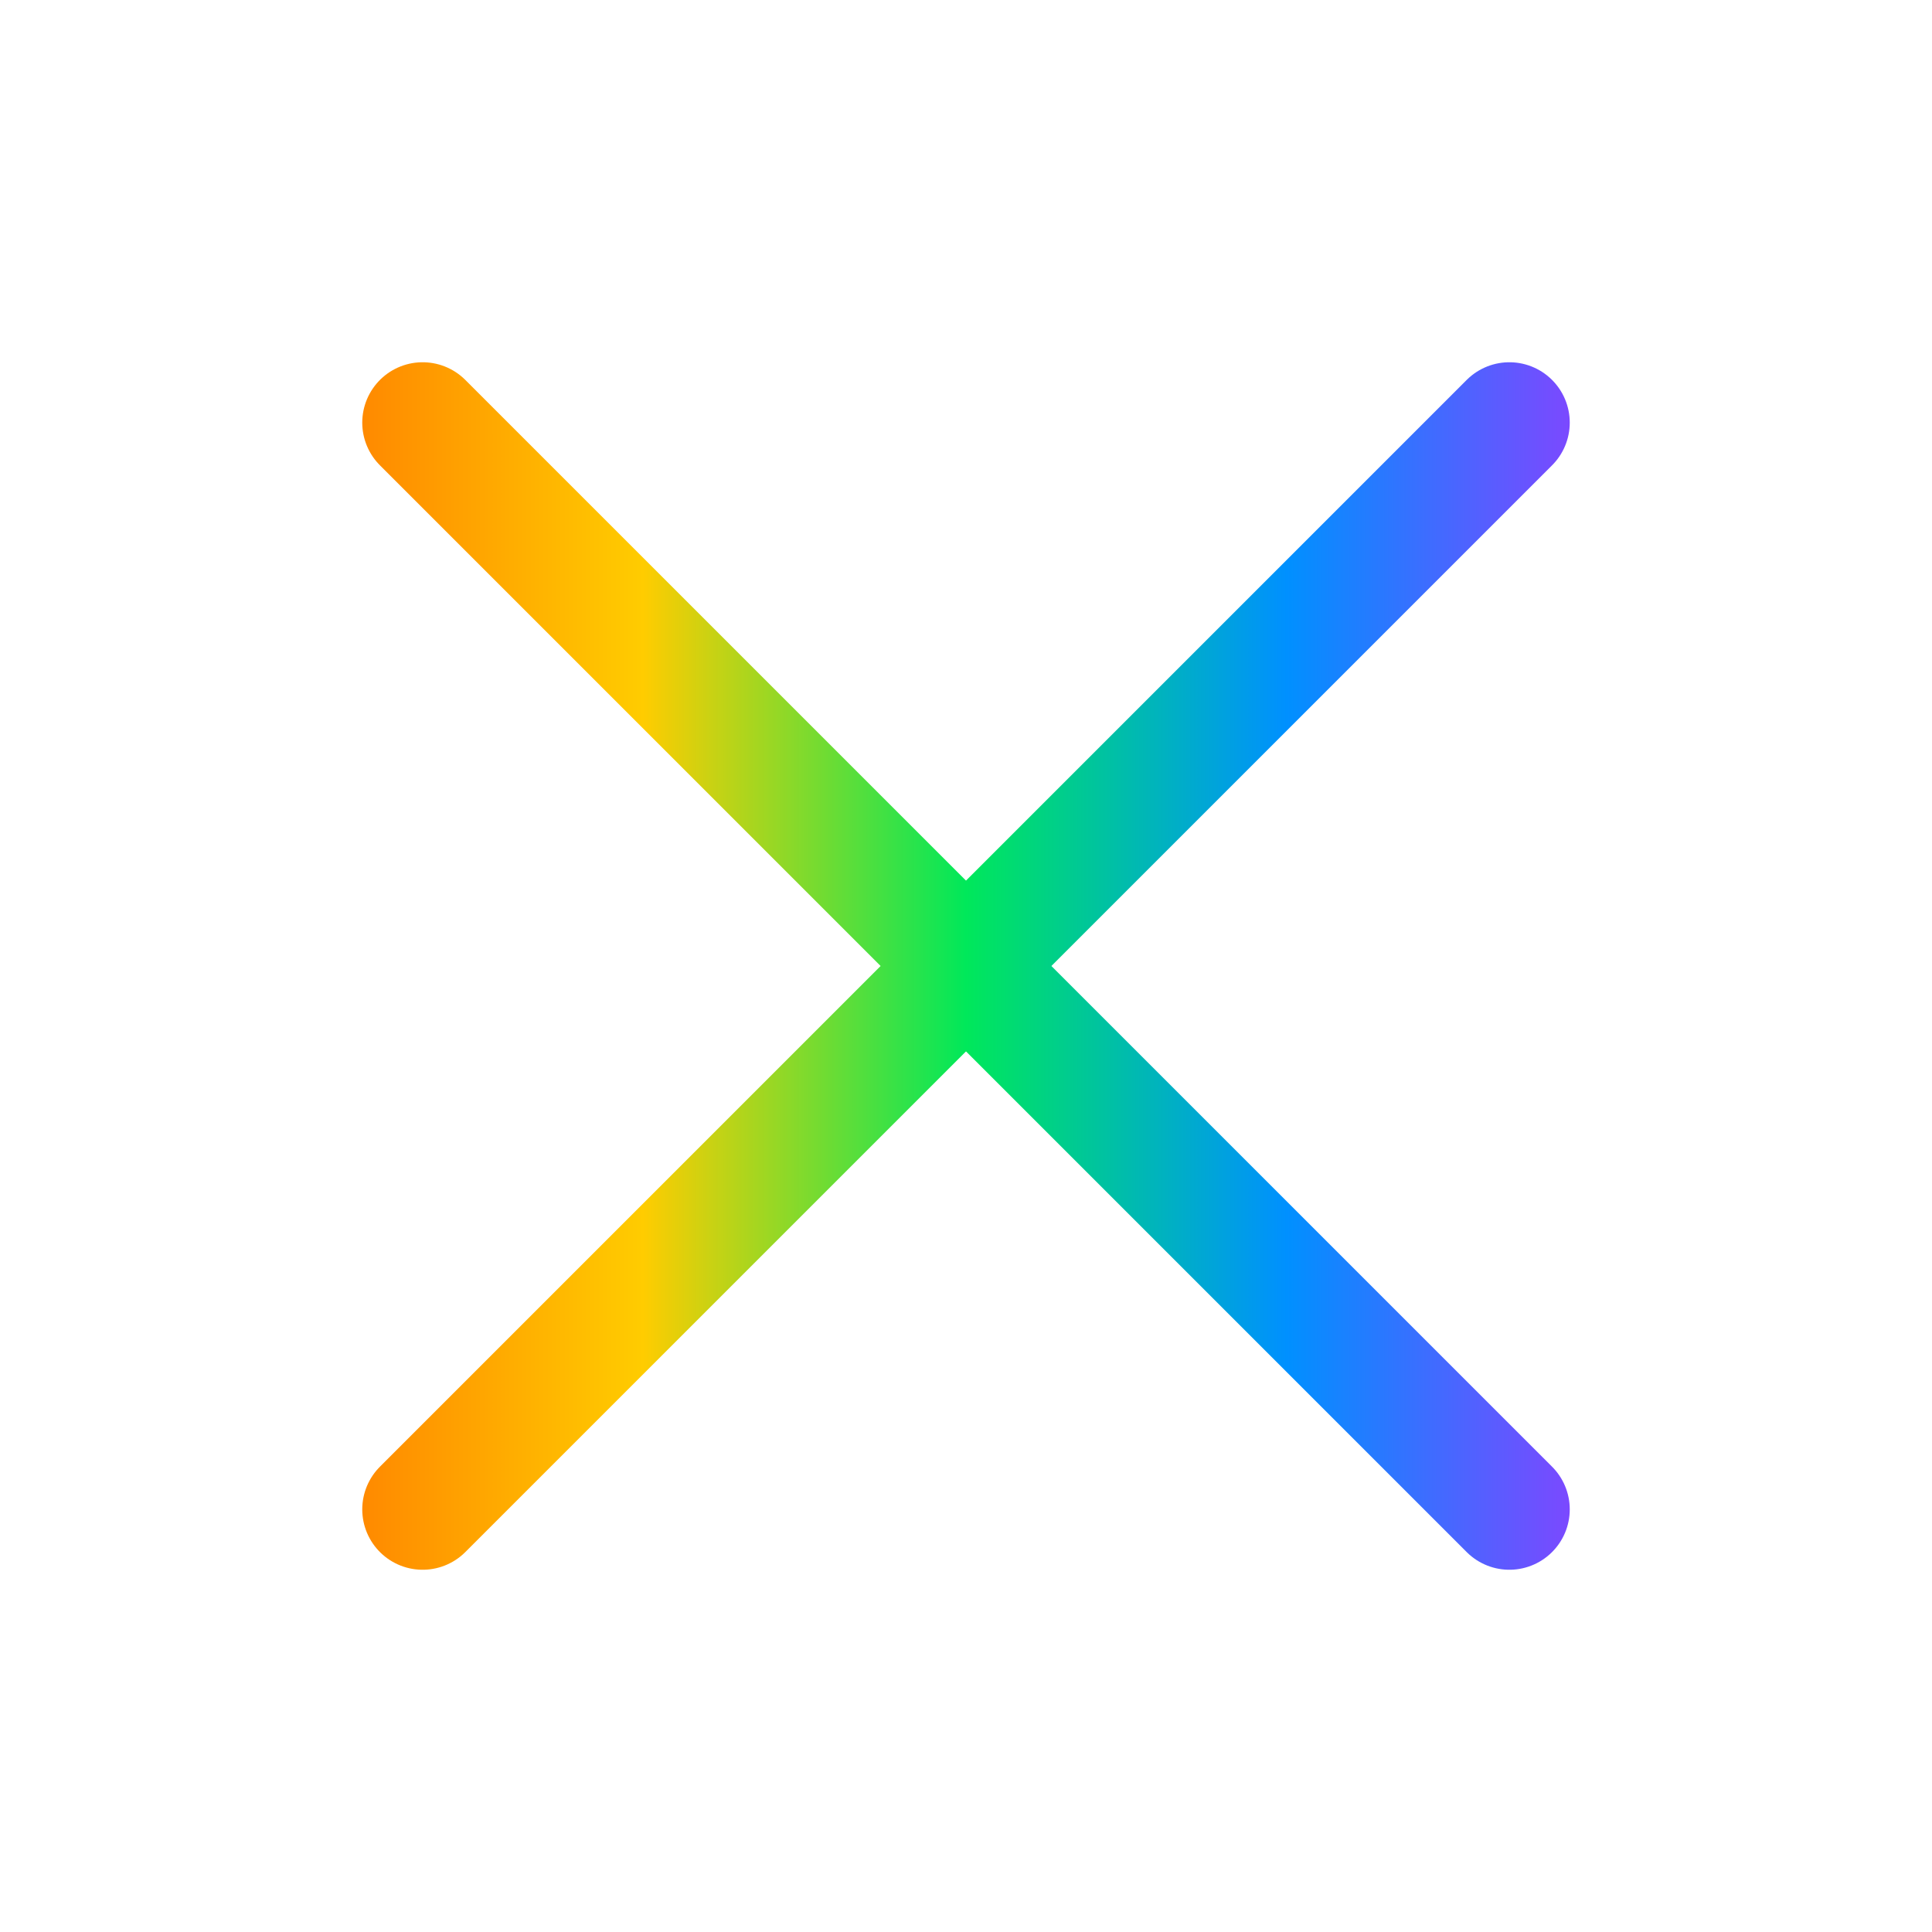
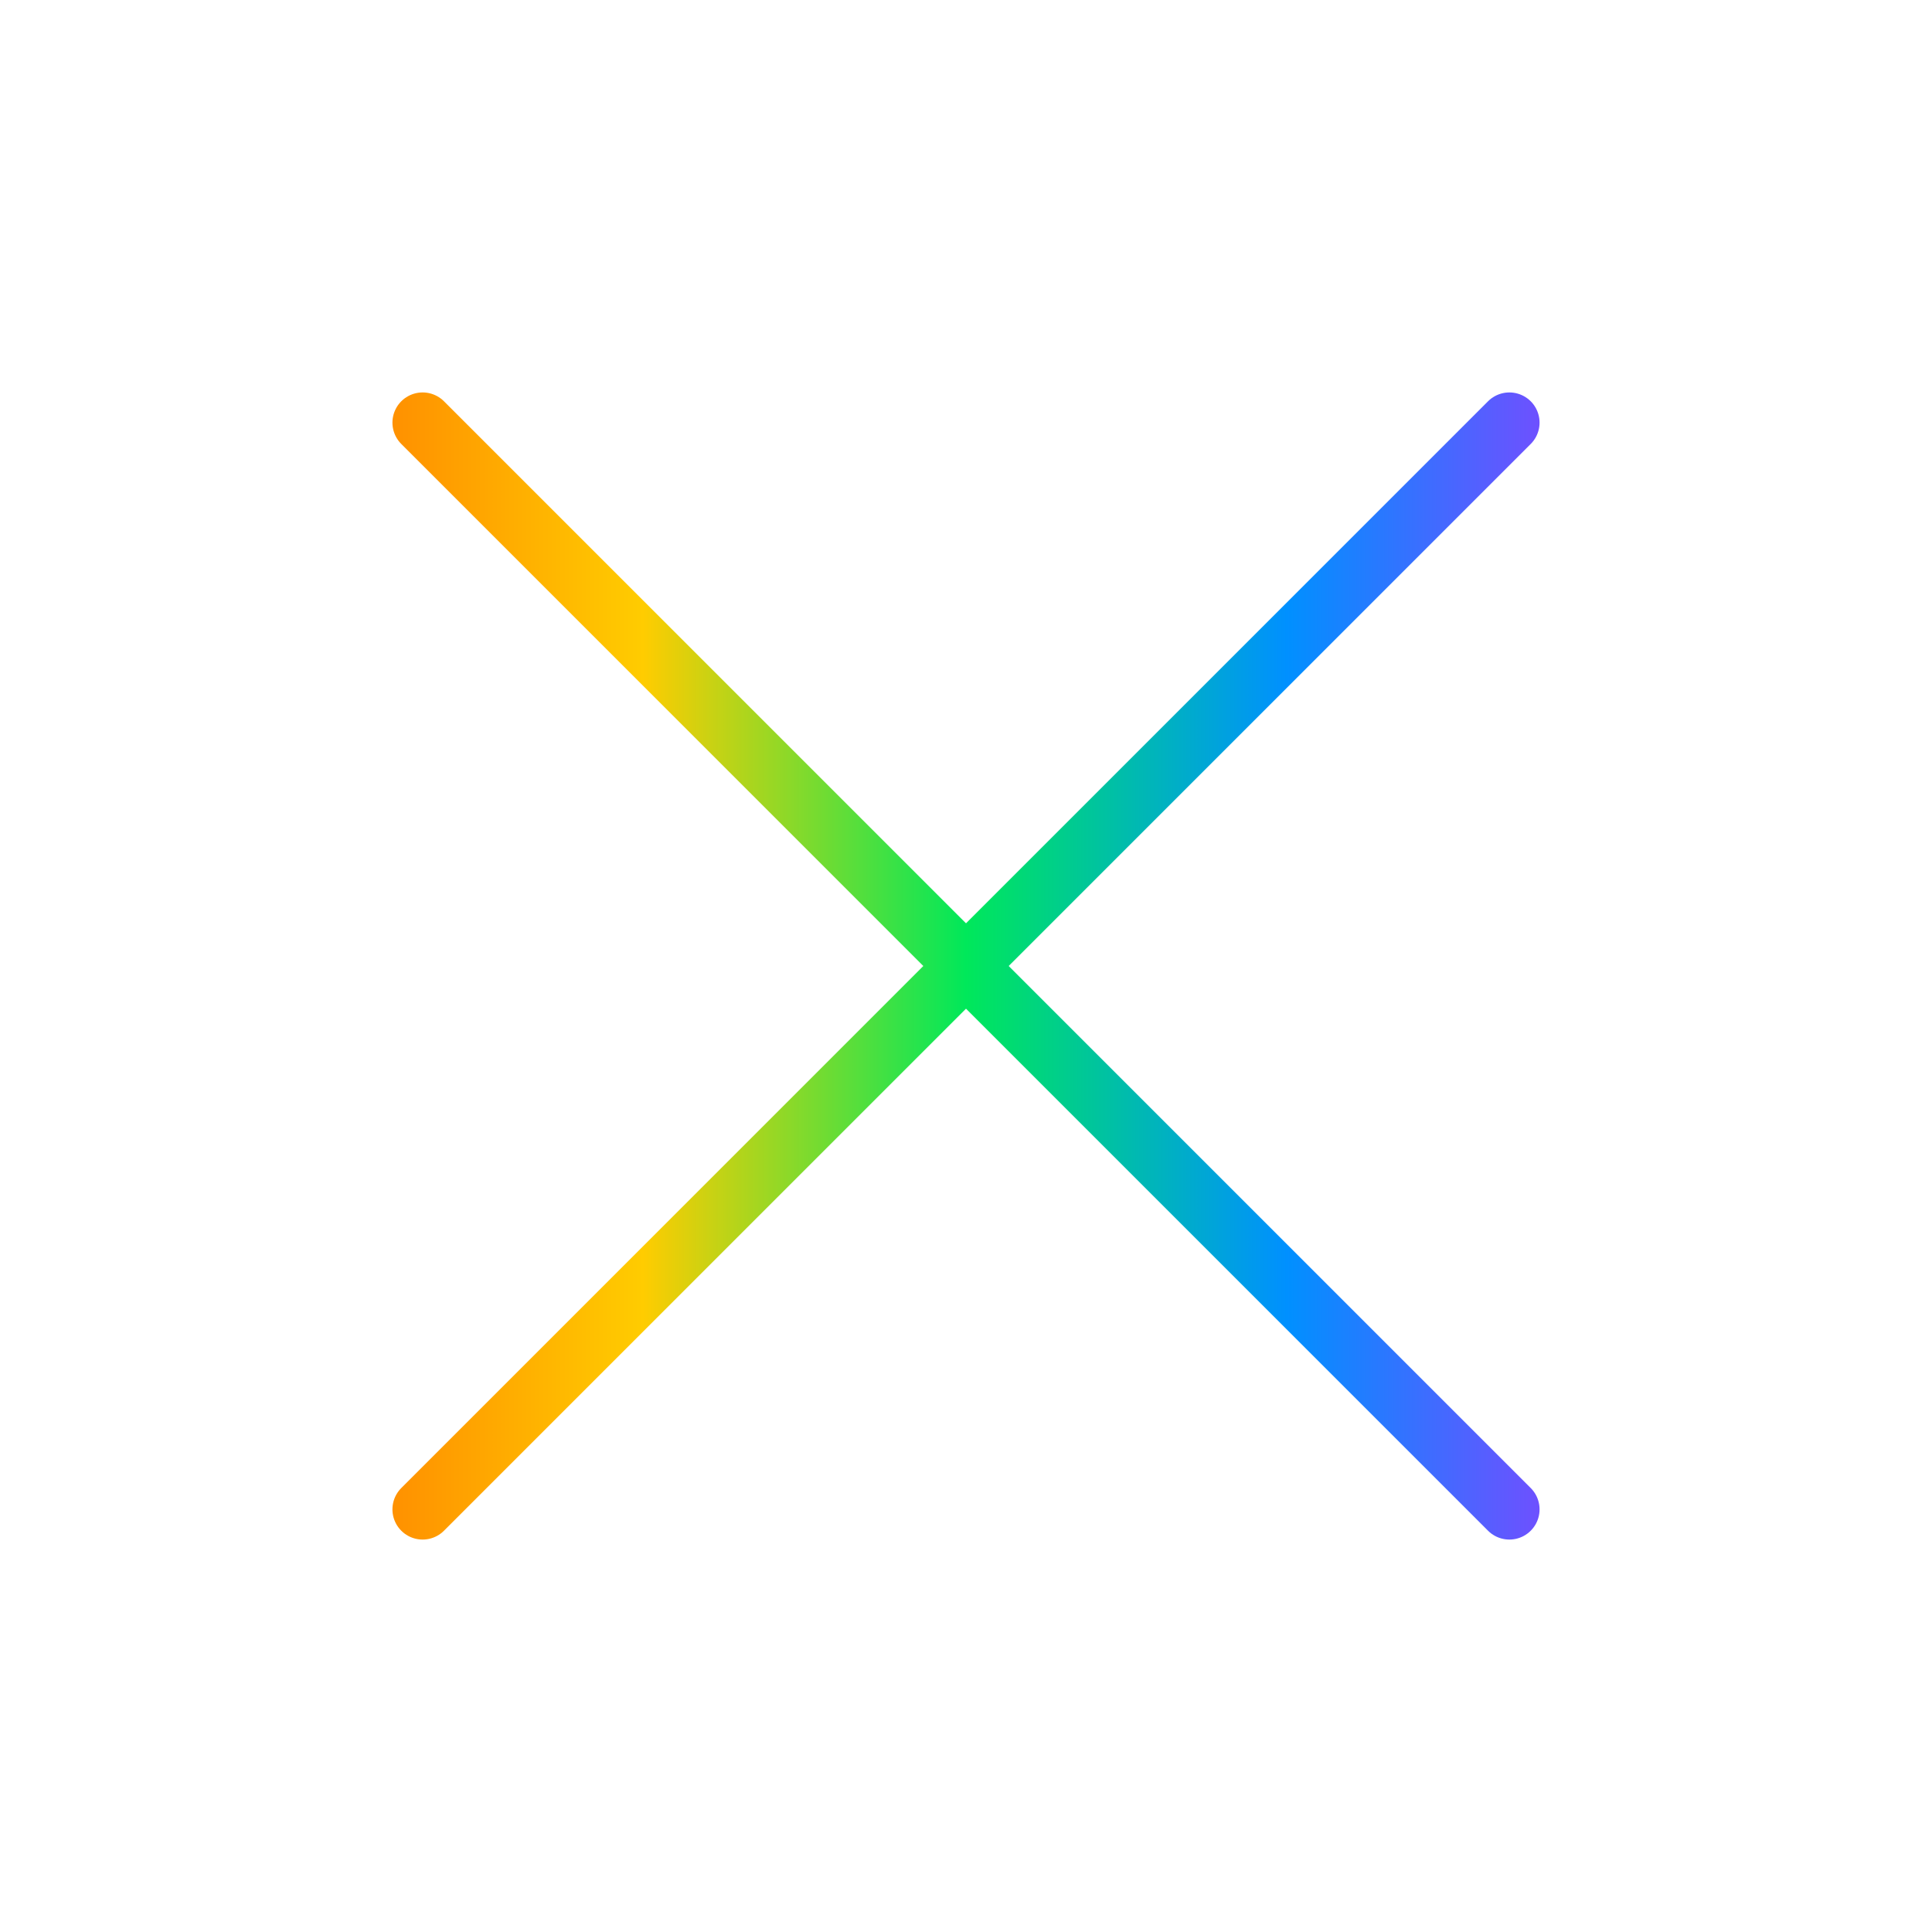
<svg xmlns="http://www.w3.org/2000/svg" viewBox="0 0 256 256">
  <rect width="256" height="256" fill="none" />
  <defs>
    <linearGradient id="rg" x1="0" y1="128" x2="256" y2="128" gradientUnits="userSpaceOnUse">
      <stop offset="0%" stop-color="#ff0040" />
      <stop offset="16.6%" stop-color="#ff8000" />
      <stop offset="33.3%" stop-color="#ffcc00" />
      <stop offset="50%" stop-color="#00e85a" />
      <stop offset="66.6%" stop-color="#0090ff" />
      <stop offset="83.3%" stop-color="#8c3fff" />
      <stop offset="100%" stop-color="#ff2eaa" />
    </linearGradient>
  </defs>
-   <line x1="200" y1="56" x2="56" y2="200" stroke="url(#rg)" stroke-linecap="round" stroke-linejoin="round" stroke-width="16" />
-   <line x1="200" y1="200" x2="56" y2="56" stroke="url(#rg)" stroke-linecap="round" stroke-linejoin="round" stroke-width="16" />
+   <line x1="200" y1="56" x2="56" y2="200" fill="none" stroke="url(#rg)" stroke-linecap="round" stroke-linejoin="round" stroke-width="8" />
+   <line x1="200" y1="200" x2="56" y2="56" fill="none" stroke="url(#rg)" stroke-linecap="round" stroke-linejoin="round" stroke-width="8" />
</svg>
